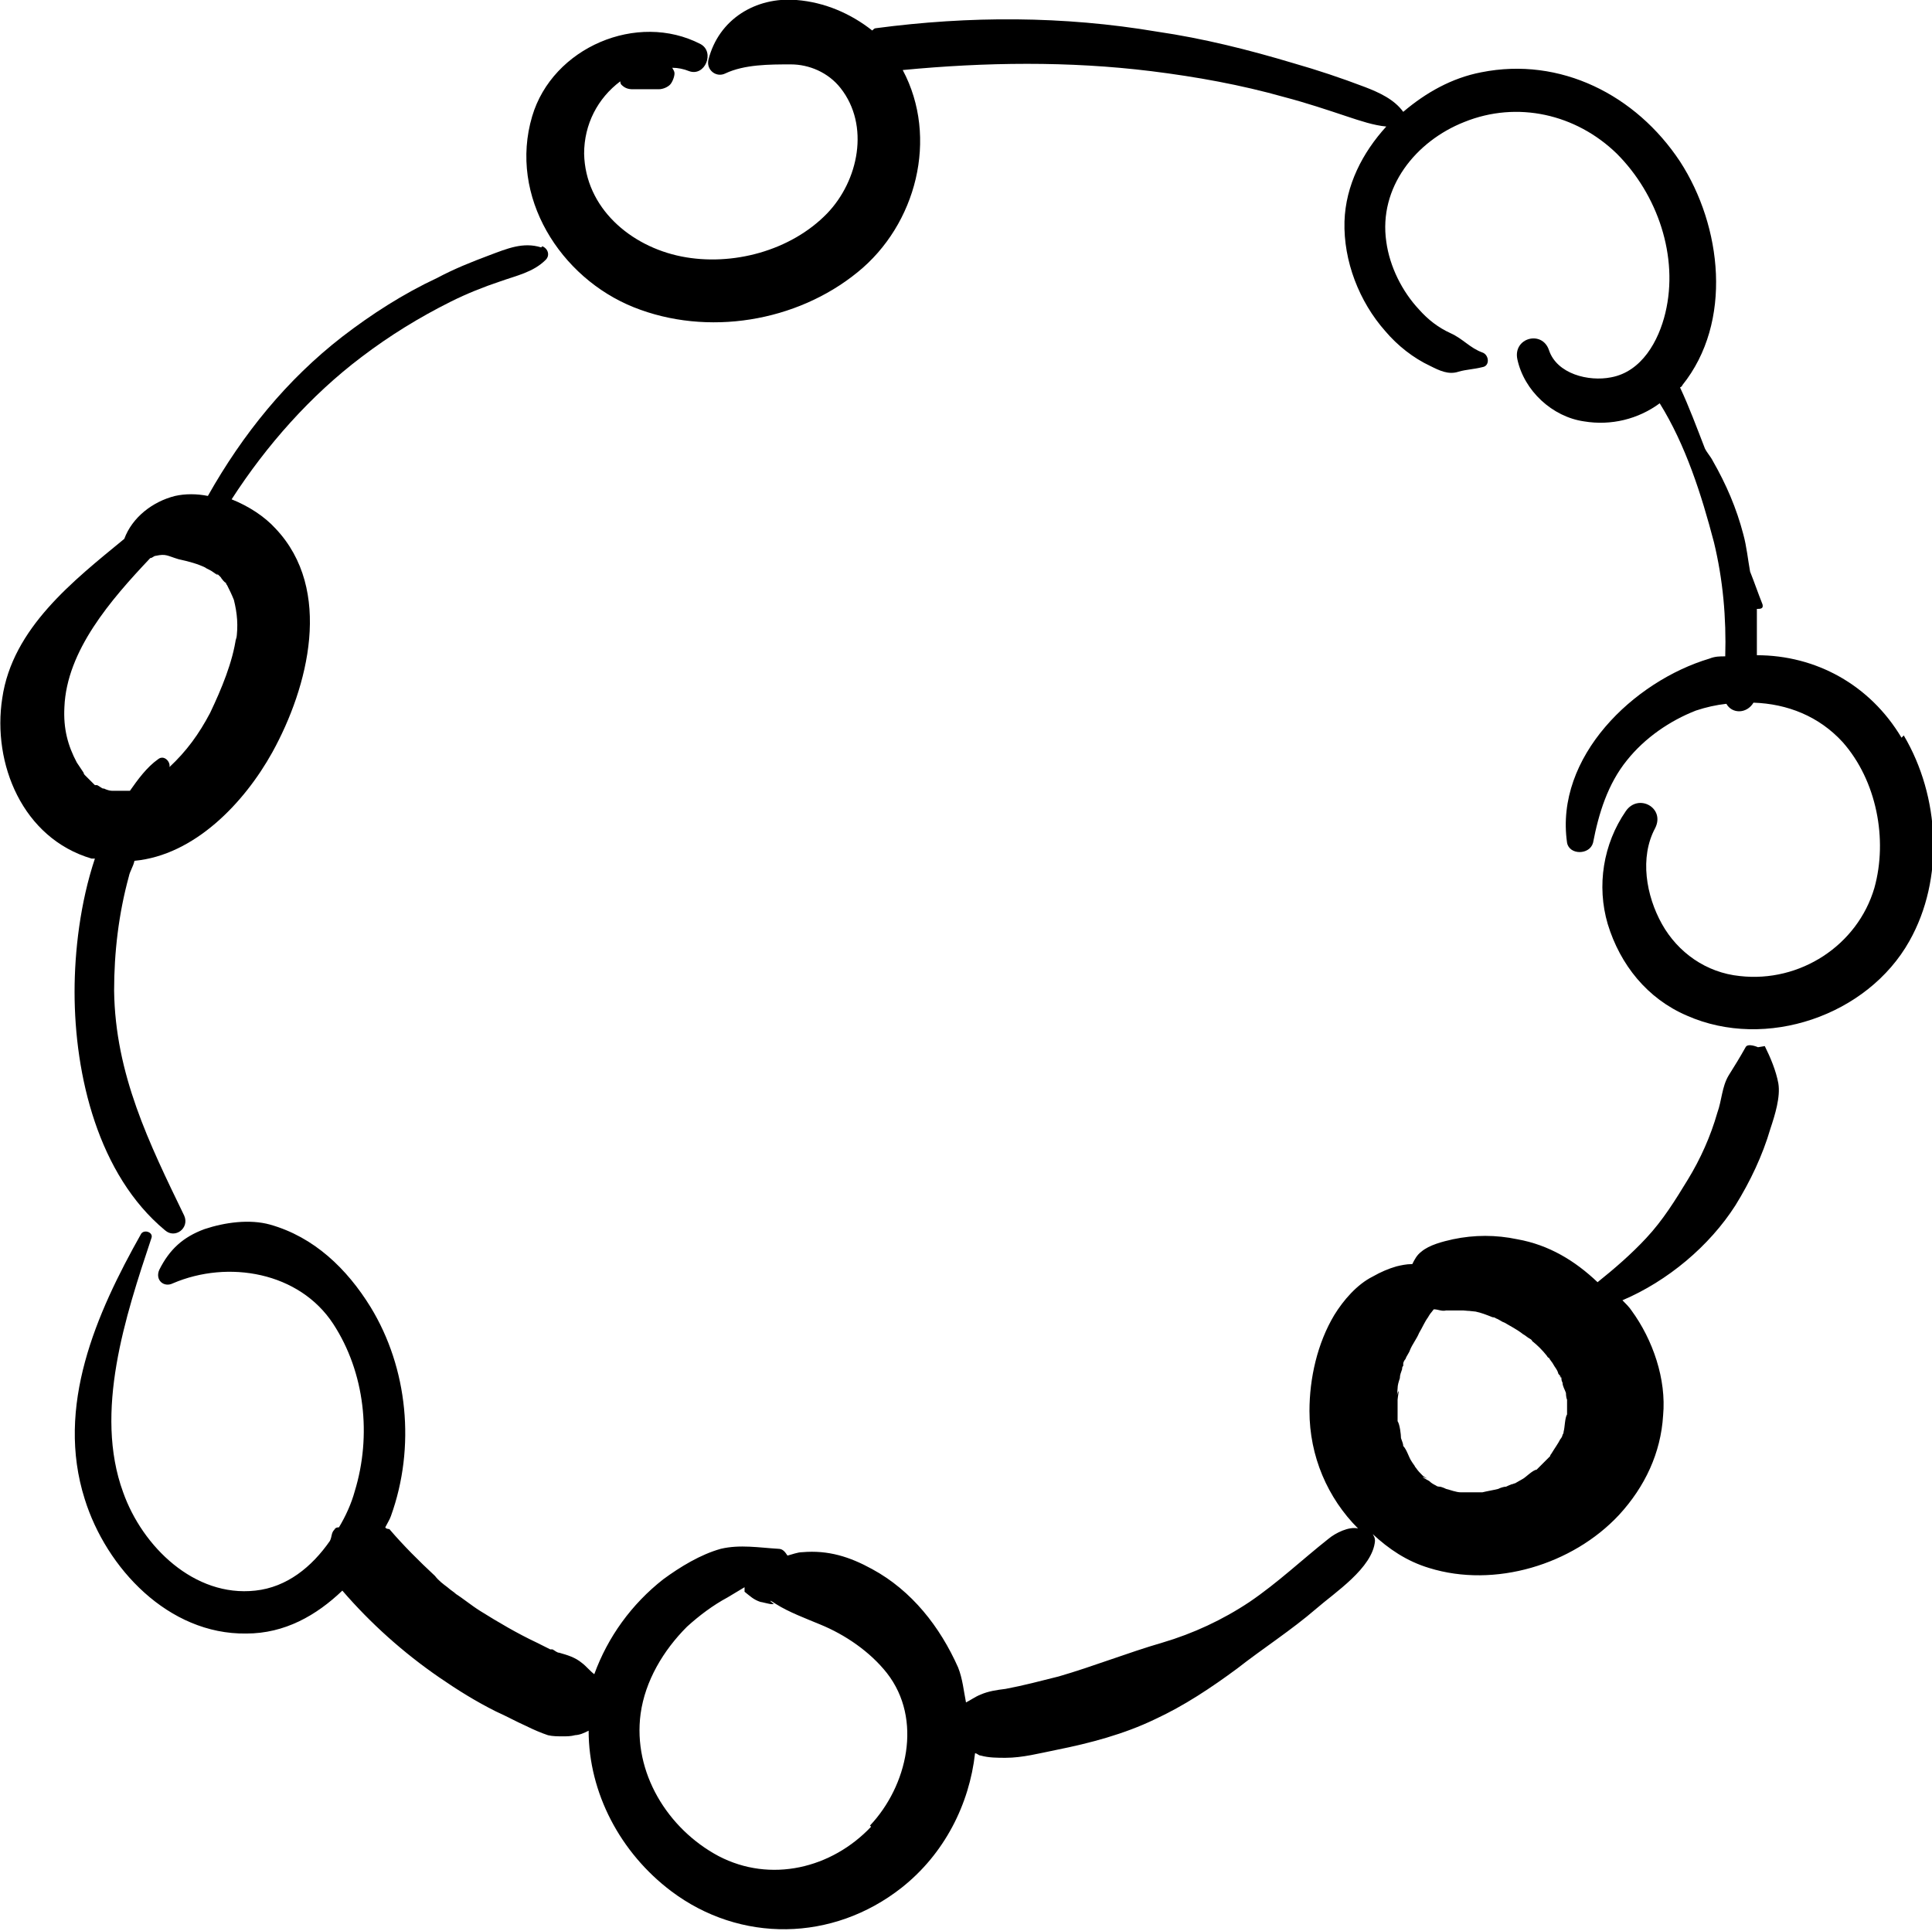
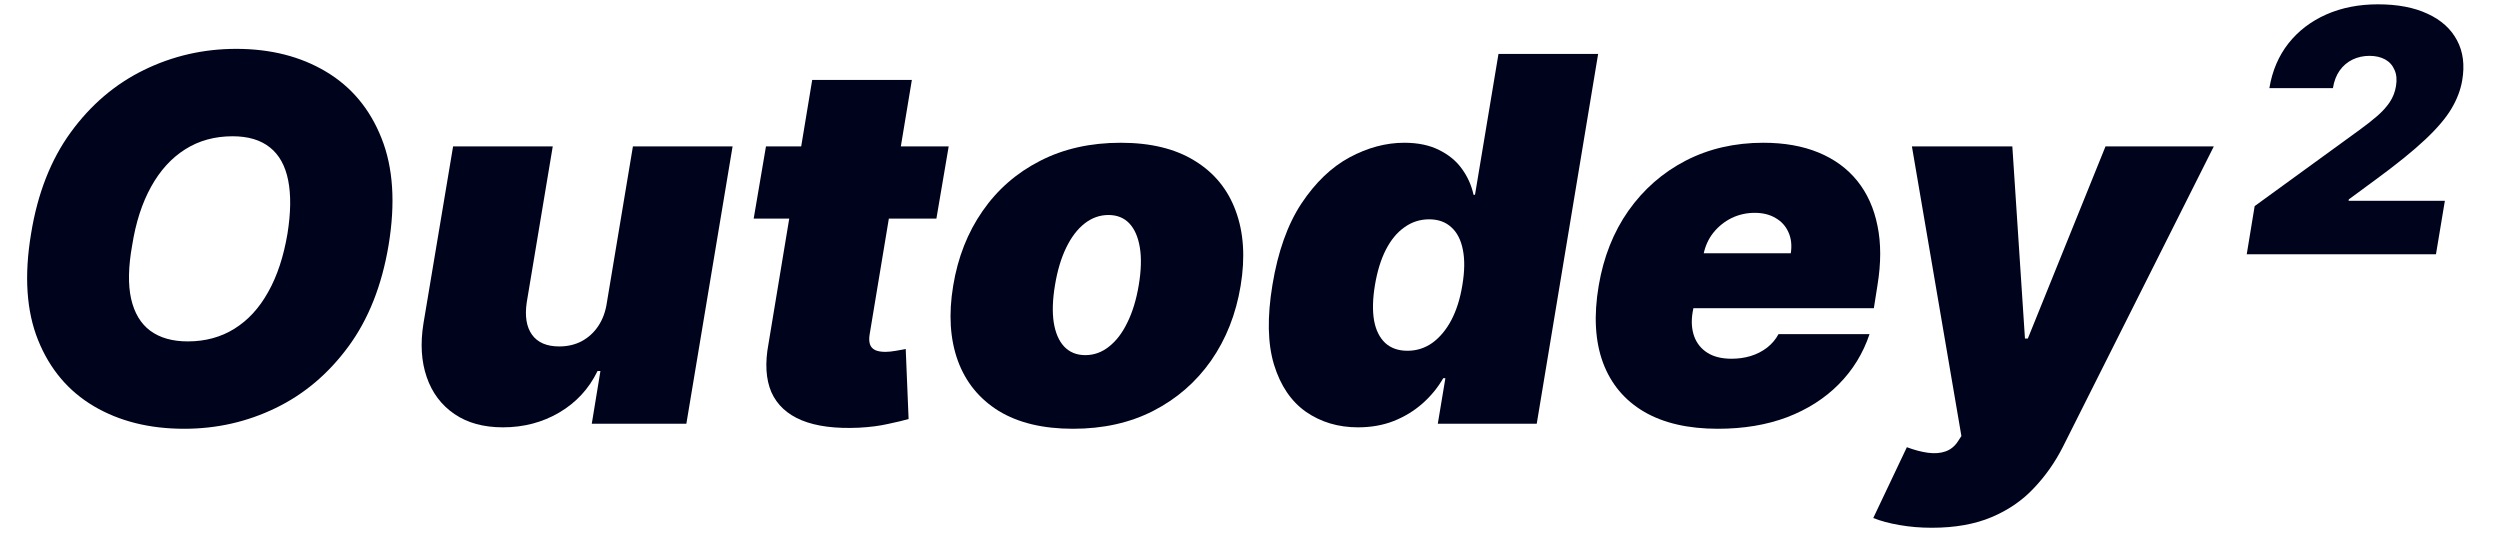
- <svg xmlns="http://www.w3.org/2000/svg" id="Layer_2" data-name="Layer 2" viewBox="0 0 17.1 17.09">
-   <g id="Layer_1-2" data-name="Layer 1">
-     <g>
-       <path d="M4.79,2.19c-.16-.05-.3,.01-.46,.07-.16,.06-.31,.12-.46,.2-.3,.14-.58,.32-.84,.52-.49,.38-.88,.86-1.19,1.41-.1-.02-.2-.02-.29,0-.2,.05-.38,.19-.45,.38C.65,5.14,.11,5.56,.02,6.18c-.09,.58,.18,1.24,.79,1.42,0,0,.02,0,.03,0-.13,.39-.18,.82-.18,1.18,0,.74,.21,1.62,.8,2.11,.09,.08,.22-.02,.17-.13-.31-.64-.61-1.25-.62-1.99,0-.34,.04-.68,.13-1.01,.01-.05,.04-.09,.05-.14,.53-.05,.97-.51,1.22-.96,.32-.58,.54-1.44,.03-1.98-.1-.11-.24-.2-.39-.26,.31-.48,.7-.92,1.15-1.26,.25-.19,.51-.35,.79-.49,.14-.07,.29-.13,.44-.18,.14-.05,.29-.08,.4-.19,.04-.04,.02-.1-.03-.12Zm-2.7,3.45c-.03,.22-.13,.46-.23,.67-.1,.19-.21,.34-.36,.48,.01-.05-.05-.11-.1-.07-.1,.07-.18,.18-.25,.28-.02,0-.07,0-.03,0-.06,0-.09,0-.13,0-.02,0-.05-.01-.07-.02,0,0,0,0,0,0,0,0,0,0-.01,0-.02-.01-.03-.02-.05-.03-.01,0-.01,0-.02,0,0,0,0,0,0,0-.03-.03-.06-.06-.09-.09,0,0-.01-.01-.01-.02-.02-.03-.04-.06-.06-.09-.08-.15-.12-.3-.11-.49,.02-.5,.41-.95,.76-1.32,.02,0,.03-.02,.05-.02,.09-.02,.1,0,.2,.03,.09,.02,.17,.04,.25,.08-.05-.02,.04,.02,.05,.03,0,0,.07,.05,.04,.02-.02-.02,.04,.03,.04,.04,.01,.01,.02,.03,.04,.04,0,0,0,.01,.01,.02,.02,.04,.04,.08,.06,.13,.03,.12,.04,.23,.02,.36Z" />
-       <path d="M16.83,6.53c-.28-.47-.76-.73-1.28-.73,0-.14,0-.27,0-.41,.03,0,.06,0,.05-.04-.04-.1-.07-.19-.11-.29-.02-.11-.03-.22-.06-.33-.06-.23-.15-.44-.27-.65-.02-.04-.05-.07-.07-.11-.07-.18-.14-.37-.22-.54,0,0,.02-.01,.02-.02,.45-.56,.35-1.41-.02-1.98-.39-.59-1.06-.93-1.76-.79-.26,.05-.49,.18-.69,.35-.08-.11-.21-.17-.34-.22-.21-.08-.42-.15-.63-.21-.4-.12-.8-.22-1.21-.28-.83-.14-1.66-.14-2.49-.03-.01,0-.02,.01-.03,.02-.19-.15-.42-.25-.67-.27-.36-.03-.69,.17-.78,.53-.02,.09,.07,.16,.15,.12,.17-.08,.39-.08,.58-.08,.16,0,.33,.07,.44,.21,.26,.33,.16,.82-.12,1.11-.32,.33-.84,.47-1.29,.38-.45-.09-.85-.43-.86-.91,0-.26,.12-.49,.32-.64,0,0,0,.02,.01,.03,.03,.03,.06,.04,.1,.04,.08,0,.15,0,.23,0,.04,0,.08-.02,.1-.04s.04-.07,.04-.1c0-.02-.01-.03-.02-.05,.05,0,.1,.01,.15,.03,.14,.05,.23-.17,.1-.24-.56-.29-1.31,.03-1.49,.64-.21,.71,.25,1.43,.9,1.69,.65,.26,1.44,.13,1.98-.31,.52-.42,.72-1.19,.4-1.79,.73-.07,1.47-.08,2.2,.01,.4,.05,.79,.12,1.18,.23,.19,.05,.37,.11,.55,.17,.12,.04,.24,.08,.35,.09-.21,.23-.36,.52-.37,.84-.01,.35,.13,.71,.36,.97,.11,.13,.25,.24,.4,.31,.08,.04,.16,.08,.25,.05,.07-.02,.13-.02,.21-.04,.07-.01,.06-.11,0-.13-.11-.04-.17-.12-.28-.17-.11-.05-.2-.12-.28-.21-.15-.16-.26-.38-.29-.6-.07-.48,.26-.89,.69-1.06,.47-.19,.99-.07,1.35,.28,.36,.36,.55,.91,.43,1.41-.06,.25-.21,.52-.48,.57-.2,.04-.48-.03-.55-.24-.06-.18-.32-.11-.28,.08,.06,.28,.31,.51,.59,.55,.24,.04,.48-.02,.67-.16,.23,.37,.37,.81,.48,1.23,.08,.33,.11,.67,.1,1.01-.05,0-.09,0-.14,.02-.67,.2-1.37,.87-1.26,1.63,.02,.11,.2,.11,.23,0,.05-.26,.13-.52,.3-.73,.16-.2,.38-.35,.61-.44,.09-.03,.18-.05,.27-.06,.05,.09,.18,.09,.24-.01,.3,.01,.58,.12,.79,.35,.3,.34,.4,.86,.28,1.29-.15,.51-.66,.84-1.19,.78-.3-.03-.55-.21-.69-.46-.14-.25-.2-.59-.06-.85,.09-.18-.15-.31-.26-.15-.2,.29-.26,.66-.16,1,.11,.36,.35,.66,.7,.81,.7,.31,1.6,0,1.97-.66,.31-.55,.27-1.28-.05-1.82Z" />
-       <path d="M15.56,9.27s-.09-.04-.11,0c-.05,.09-.1,.17-.15,.25-.06,.1-.06,.22-.1,.33-.06,.21-.15,.41-.26,.59-.11,.18-.22,.36-.37,.52-.13,.14-.28,.27-.43,.39-.2-.19-.43-.33-.71-.38-.19-.04-.38-.04-.57,0-.09,.02-.21,.05-.28,.11-.04,.03-.06,.07-.08,.11,0,0,0,0-.01,0-.04,0-.09,.01-.13,.02-.07,.02-.14,.05-.21,.09-.14,.07-.26,.21-.34,.34-.15,.25-.22,.56-.22,.85,0,.4,.16,.77,.43,1.04-.08-.02-.2,.04-.26,.09-.24,.19-.45,.39-.7,.56-.24,.16-.5,.28-.77,.36-.31,.09-.61,.21-.92,.3-.16,.04-.31,.08-.47,.11-.08,.01-.15,.02-.22,.05-.05,.02-.09,.05-.13,.07-.02-.1-.03-.21-.07-.31-.16-.36-.41-.68-.76-.87-.2-.11-.39-.17-.62-.15-.04,0-.09,.02-.13,.03-.02-.03-.04-.06-.08-.06-.17-.01-.34-.04-.51,0-.18,.05-.36,.16-.51,.27-.28,.22-.49,.51-.61,.84,0,0,0,0,0,0-.04-.03-.07-.07-.11-.1-.06-.05-.13-.07-.2-.09-.02,0-.04-.02-.06-.03,0,0,0,0-.02,0-.04-.02-.08-.04-.12-.06-.17-.08-.34-.18-.5-.28-.08-.05-.15-.11-.23-.16,.05,.03-.04-.03-.06-.05-.04-.03-.08-.06-.11-.1-.14-.13-.28-.27-.4-.41,0-.01-.03,0-.04-.02,.02-.04,.04-.07,.05-.1,.22-.61,.15-1.31-.18-1.85-.21-.34-.5-.62-.89-.73-.18-.05-.4-.02-.58,.04-.19,.07-.31,.18-.4,.36-.04,.09,.04,.16,.12,.12,.49-.21,1.12-.1,1.42,.36,.28,.43,.34,.99,.19,1.48-.03,.11-.08,.22-.14,.32-.01,0-.03,0-.04,.02-.03,.03-.02,.06-.04,.1-.16,.23-.38,.41-.66,.44-.54,.06-1-.39-1.17-.87-.26-.71,.02-1.56,.25-2.25,.02-.05-.06-.08-.09-.04-.4,.71-.76,1.53-.5,2.35,.19,.61,.74,1.2,1.43,1.19,.34,0,.62-.16,.85-.38,.25,.29,.54,.55,.86,.77,.16,.11,.32,.21,.5,.3,.09,.04,.18,.09,.27,.13,.06,.03,.13,.06,.19,.08,.04,.01,.09,.01,.13,.01,.04,0,.07,0,.11-.01,.02,0,.02,0-.01,0,.05,0,.09-.02,.13-.04,0,.55,.28,1.08,.73,1.42,.61,.46,1.43,.45,2.04-.03,.38-.3,.6-.74,.65-1.19,.02,0,.03,.02,.05,.02,.07,.02,.15,.02,.22,.02,.15,0,.3-.04,.45-.07,.3-.06,.6-.14,.87-.27,.26-.12,.5-.28,.73-.45,.23-.18,.48-.34,.7-.53,.16-.14,.5-.36,.52-.6,0-.03-.01-.04-.02-.06,.14,.13,.3,.24,.5,.3,.58,.18,1.27-.03,1.68-.47,.23-.25,.37-.55,.39-.88,.03-.32-.09-.67-.28-.93-.02-.03-.05-.06-.08-.09,.4-.17,.77-.48,1-.84,.13-.21,.24-.44,.31-.68,.04-.12,.09-.28,.07-.4-.02-.11-.07-.23-.12-.33Zm-7.85,6.9c-.35,.37-.89,.5-1.35,.26-.45-.24-.76-.74-.69-1.26,.04-.29,.2-.56,.41-.77,.11-.1,.23-.19,.36-.26,.05-.03,.1-.06,.15-.09,0,.01,0,.03,0,.04,.05,.04,.08,.07,.14,.09,.01,0,.08,.02,.1,.02,0,0,.01,0,.02,0-.05-.04-.04-.04,.02,0,.11,.07,.27,.13,.39,.18,.22,.09,.44,.24,.59,.43,.32,.41,.18,1-.15,1.35Zm6.16-3.67s0,.01,0,.02c-.02,.03-.02,.12-.03,.15,0,0,0,.02-.01,.03,0,.01-.01,.03-.02,.04-.02,.04-.05,.08-.08,.13,0,0-.01,.01-.01,.02-.02,.02-.03,.03-.05,.05-.02,.02-.04,.04-.06,.06,0,0,0,0-.01,.01-.03,0-.1,.07-.12,.08-.02,.01-.05,.03-.07,.04-.02,0-.09,.05-.04,.02,.05-.03-.02,0-.04,.01-.02,0-.05,.01-.07,.02-.04,.01-.1,.02-.14,.03,0,0,0,0-.01,0-.03,0-.06,0-.08,0-.02,0-.05,0-.07,0-.01,0-.02,0-.03,0-.04,0-.09-.02-.13-.03,0,0-.04-.02-.06-.02,0,0-.02,0-.03-.01-.02-.01-.04-.02-.06-.04-.02-.01-.09-.05-.04-.03,.05,.02,0,0-.02-.02-.02-.02-.04-.04-.06-.07-.01-.01-.06-.06-.02-.02,.04,.04-.01-.02-.02-.04-.02-.03-.04-.1-.07-.13,0,0,0,0,0,0,0-.02-.01-.04-.02-.07,0-.03-.01-.12-.03-.15,0,0,0-.02,0-.02,0-.03,0-.06,0-.09,0-.03,0-.05,0-.08,0-.02,.02-.11,0-.06-.01,.06,0-.03,0-.04,0-.03,.01-.06,.02-.09,0-.03,.01-.05,.02-.08,0-.01,0-.02,.01-.03,0,0,0-.01,0-.02,0,0,0,0,0,0,0-.01,.01-.03,.02-.04,.01-.03,.03-.05,.04-.08,.02-.05,.06-.1,.08-.15,.03-.05,.05-.1,.08-.14,0,0,.01-.02,.02-.03,0-.01,0-.01,0,0-.02,.02,0,0,.03-.04,.04,0,.07,.02,.11,.01,.07,0-.02,0,.05,0,.03,0,.07,0,.1,0,.01,0,.09,.01,.05,0-.04,0,.05,.01,.06,.01,.05,.01,.1,.03,.15,.05,0,0,.02,0,.03,.01,.03,.01,.05,.03,.08,.04,.05,.03,.11,.06,.16,.1,.02,.01,.04,.03,.06,.04,0,0,.02,.01,.02,.02,.05,.04,.09,.08,.13,.13,0,0,.01,.02,.02,.02,.01,.02,.03,.04,.04,.06,.01,.02,.03,.04,.04,.07,0,.01,.01,.02,.02,.03,0,.01,.05,.07,.01,.02-.03-.03,0-.02,0,0,0,.01,0,.02,.01,.04,0,.03,.02,.06,.03,.09,0,0,0,.04,.01,.06,0,.01,0,.03,0,.04,0,.03,0,.05,0,.08Z" />
-     </g>
-   </g>
+ <svg xmlns="http://www.w3.org/2000/svg" width="59" height="13" viewBox="0 0 59 13" fill="none">
+   <path d="M9.17 5.79C9.011 6.739 8.696 7.534 8.224 8.176C7.753 8.818 7.18 9.303 6.507 9.629C5.834 9.956 5.114 10.119 4.346 10.119C3.528 10.119 2.818 9.942 2.216 9.587C1.614 9.232 1.175 8.712 0.899 8.027C0.623 7.342 0.568 6.506 0.733 5.517C0.886 4.568 1.199 3.77 1.67 3.122C2.142 2.474 2.717 1.984 3.396 1.652C4.075 1.32 4.801 1.153 5.574 1.153C6.386 1.153 7.092 1.332 7.692 1.69C8.294 2.048 8.731 2.572 9.004 3.263C9.28 3.953 9.335 4.795 9.17 5.79ZM6.784 5.517C6.864 5.017 6.869 4.597 6.801 4.256C6.733 3.912 6.589 3.653 6.371 3.48C6.152 3.304 5.858 3.216 5.489 3.216C5.068 3.216 4.696 3.318 4.372 3.523C4.048 3.727 3.78 4.021 3.567 4.405C3.354 4.788 3.204 5.25 3.119 5.79C3.028 6.295 3.02 6.716 3.094 7.051C3.17 7.386 3.321 7.638 3.545 7.805C3.773 7.973 4.068 8.057 4.432 8.057C4.846 8.057 5.213 7.957 5.531 7.759C5.852 7.56 6.118 7.271 6.328 6.893C6.541 6.516 6.693 6.057 6.784 5.517Z" fill="#00031C" />
+   <path d="M14.323 7.136L14.937 3.455H17.289L16.198 10H13.966L14.17 8.756H14.102C13.9 9.173 13.599 9.5 13.198 9.736C12.801 9.969 12.357 10.085 11.869 10.085C11.412 10.085 11.029 9.98 10.723 9.77C10.416 9.56 10.198 9.27 10.071 8.901C9.943 8.531 9.917 8.108 9.994 7.631L10.693 3.455H13.045L12.431 7.136C12.383 7.46 12.424 7.715 12.555 7.899C12.688 8.084 12.903 8.176 13.198 8.176C13.394 8.176 13.571 8.135 13.727 8.053C13.886 7.967 14.017 7.848 14.119 7.695C14.224 7.538 14.292 7.352 14.323 7.136Z" fill="#00031C" />
+   <path d="M22.389 3.455L22.099 5.159H17.787L18.077 3.455H22.389ZM19.168 1.886H21.52L20.523 7.895C20.508 7.986 20.511 8.063 20.531 8.125C20.551 8.185 20.591 8.23 20.651 8.261C20.713 8.29 20.795 8.304 20.898 8.304C20.966 8.304 21.05 8.295 21.149 8.278C21.248 8.259 21.324 8.244 21.375 8.236L21.443 9.889C21.324 9.923 21.163 9.962 20.962 10.004C20.763 10.05 20.531 10.08 20.267 10.094C19.716 10.119 19.267 10.061 18.92 9.919C18.577 9.777 18.338 9.555 18.204 9.254C18.074 8.95 18.051 8.571 18.136 8.117L19.168 1.886Z" fill="#00031C" />
+   <path d="M25.324 10.119C24.614 10.119 24.029 9.979 23.568 9.697C23.111 9.413 22.79 9.018 22.605 8.513C22.421 8.004 22.384 7.415 22.495 6.744C22.605 6.074 22.837 5.486 23.189 4.98C23.541 4.472 23.995 4.077 24.549 3.795C25.102 3.511 25.736 3.369 26.449 3.369C27.157 3.369 27.739 3.511 28.196 3.795C28.657 4.077 28.979 4.472 29.164 4.98C29.351 5.486 29.39 6.074 29.279 6.744C29.168 7.415 28.935 8.004 28.58 8.513C28.225 9.018 27.77 9.413 27.216 9.697C26.665 9.979 26.034 10.119 25.324 10.119ZM25.614 8.381C25.818 8.381 26.005 8.314 26.172 8.18C26.343 8.047 26.488 7.857 26.607 7.609C26.729 7.362 26.818 7.068 26.875 6.727C26.932 6.384 26.941 6.09 26.901 5.845C26.861 5.598 26.779 5.408 26.654 5.274C26.529 5.141 26.364 5.074 26.159 5.074C25.955 5.074 25.767 5.141 25.597 5.274C25.426 5.408 25.282 5.598 25.162 5.845C25.043 6.09 24.955 6.384 24.898 6.727C24.841 7.068 24.831 7.362 24.868 7.609C24.908 7.857 24.99 8.047 25.115 8.18C25.243 8.314 25.409 8.381 25.614 8.381Z" fill="#00031C" />
+   <path d="M32.049 10.085C31.583 10.085 31.174 9.963 30.821 9.719C30.472 9.474 30.22 9.104 30.067 8.607C29.916 8.109 29.904 7.483 30.029 6.727C30.159 5.938 30.388 5.295 30.715 4.801C31.044 4.307 31.422 3.945 31.848 3.715C32.277 3.484 32.708 3.369 33.139 3.369C33.463 3.369 33.737 3.426 33.962 3.54C34.189 3.651 34.37 3.8 34.503 3.987C34.637 4.172 34.727 4.375 34.776 4.597H34.81L35.364 1.273H37.716L36.267 10H33.932L34.111 8.926H34.06C33.932 9.148 33.769 9.347 33.57 9.523C33.374 9.696 33.148 9.834 32.892 9.936C32.637 10.036 32.355 10.085 32.049 10.085ZM33.216 8.278C33.432 8.278 33.628 8.216 33.804 8.091C33.98 7.963 34.13 7.784 34.252 7.554C34.374 7.321 34.461 7.045 34.512 6.727C34.566 6.403 34.57 6.126 34.524 5.896C34.479 5.663 34.388 5.486 34.252 5.364C34.118 5.239 33.943 5.176 33.727 5.176C33.512 5.176 33.317 5.239 33.144 5.364C32.97 5.486 32.824 5.663 32.705 5.896C32.588 6.126 32.503 6.403 32.449 6.727C32.395 7.051 32.388 7.33 32.428 7.563C32.47 7.793 32.559 7.97 32.692 8.095C32.826 8.217 33 8.278 33.216 8.278Z" fill="#00031C" />
+   <path d="M40.541 10.119C39.843 10.119 39.263 9.986 38.803 9.719C38.343 9.449 38.019 9.063 37.831 8.56C37.644 8.054 37.61 7.449 37.729 6.744C37.843 6.068 38.077 5.477 38.432 4.972C38.79 4.466 39.24 4.072 39.783 3.791C40.328 3.51 40.939 3.369 41.615 3.369C42.11 3.369 42.543 3.446 42.915 3.599C43.29 3.753 43.595 3.976 43.831 4.268C44.067 4.561 44.226 4.915 44.309 5.33C44.394 5.742 44.394 6.207 44.309 6.727L44.223 7.273H38.377L38.581 5.977H42.263C42.291 5.79 42.273 5.625 42.208 5.483C42.145 5.338 42.044 5.226 41.905 5.146C41.769 5.064 41.604 5.023 41.411 5.023C41.218 5.023 41.036 5.064 40.865 5.146C40.698 5.229 40.554 5.344 40.435 5.492C40.318 5.639 40.24 5.813 40.201 6.011L39.945 7.375C39.911 7.585 39.924 7.773 39.983 7.938C40.043 8.102 40.147 8.232 40.294 8.325C40.442 8.419 40.632 8.466 40.865 8.466C41.024 8.466 41.175 8.445 41.317 8.402C41.462 8.357 41.59 8.291 41.701 8.206C41.814 8.118 41.905 8.011 41.973 7.886H44.121C43.968 8.341 43.725 8.736 43.392 9.071C43.063 9.403 42.657 9.662 42.174 9.847C41.693 10.028 41.149 10.119 40.541 10.119Z" fill="#00031C" />
+   <path d="M45.59 12.455C45.317 12.455 45.063 12.433 44.827 12.391C44.592 12.351 44.386 12.296 44.209 12.225L45.002 10.554C45.184 10.622 45.352 10.666 45.505 10.686C45.661 10.706 45.799 10.695 45.918 10.652C46.038 10.609 46.136 10.528 46.212 10.409L46.289 10.29L45.121 3.455H47.491L47.789 7.989H47.857L49.69 3.455H52.246L48.684 10.546C48.502 10.906 48.275 11.23 48.002 11.517C47.732 11.807 47.4 12.036 47.005 12.203C46.61 12.371 46.138 12.455 45.59 12.455Z" fill="#00031C" />
+   <path d="M53.023 6L53.21 4.864L55.682 3.068C55.846 2.949 55.989 2.837 56.108 2.733C56.229 2.627 56.327 2.518 56.401 2.406C56.474 2.295 56.523 2.17 56.545 2.034C56.57 1.884 56.559 1.757 56.511 1.651C56.466 1.543 56.392 1.46 56.29 1.403C56.187 1.347 56.064 1.318 55.92 1.318C55.775 1.318 55.641 1.348 55.52 1.406C55.399 1.465 55.297 1.551 55.216 1.665C55.136 1.778 55.083 1.917 55.057 2.08H53.557C53.625 1.67 53.776 1.318 54.008 1.023C54.243 0.727 54.541 0.5 54.901 0.341C55.262 0.182 55.669 0.102 56.119 0.102C56.585 0.102 56.977 0.177 57.295 0.327C57.614 0.474 57.844 0.683 57.986 0.952C58.13 1.221 58.17 1.536 58.108 1.898C58.07 2.121 57.986 2.343 57.855 2.563C57.726 2.782 57.519 3.027 57.233 3.295C56.949 3.563 56.555 3.881 56.051 4.25L55.432 4.705L55.426 4.739H57.699L57.489 6H53.023Z" fill="#00031C" />
</svg>
